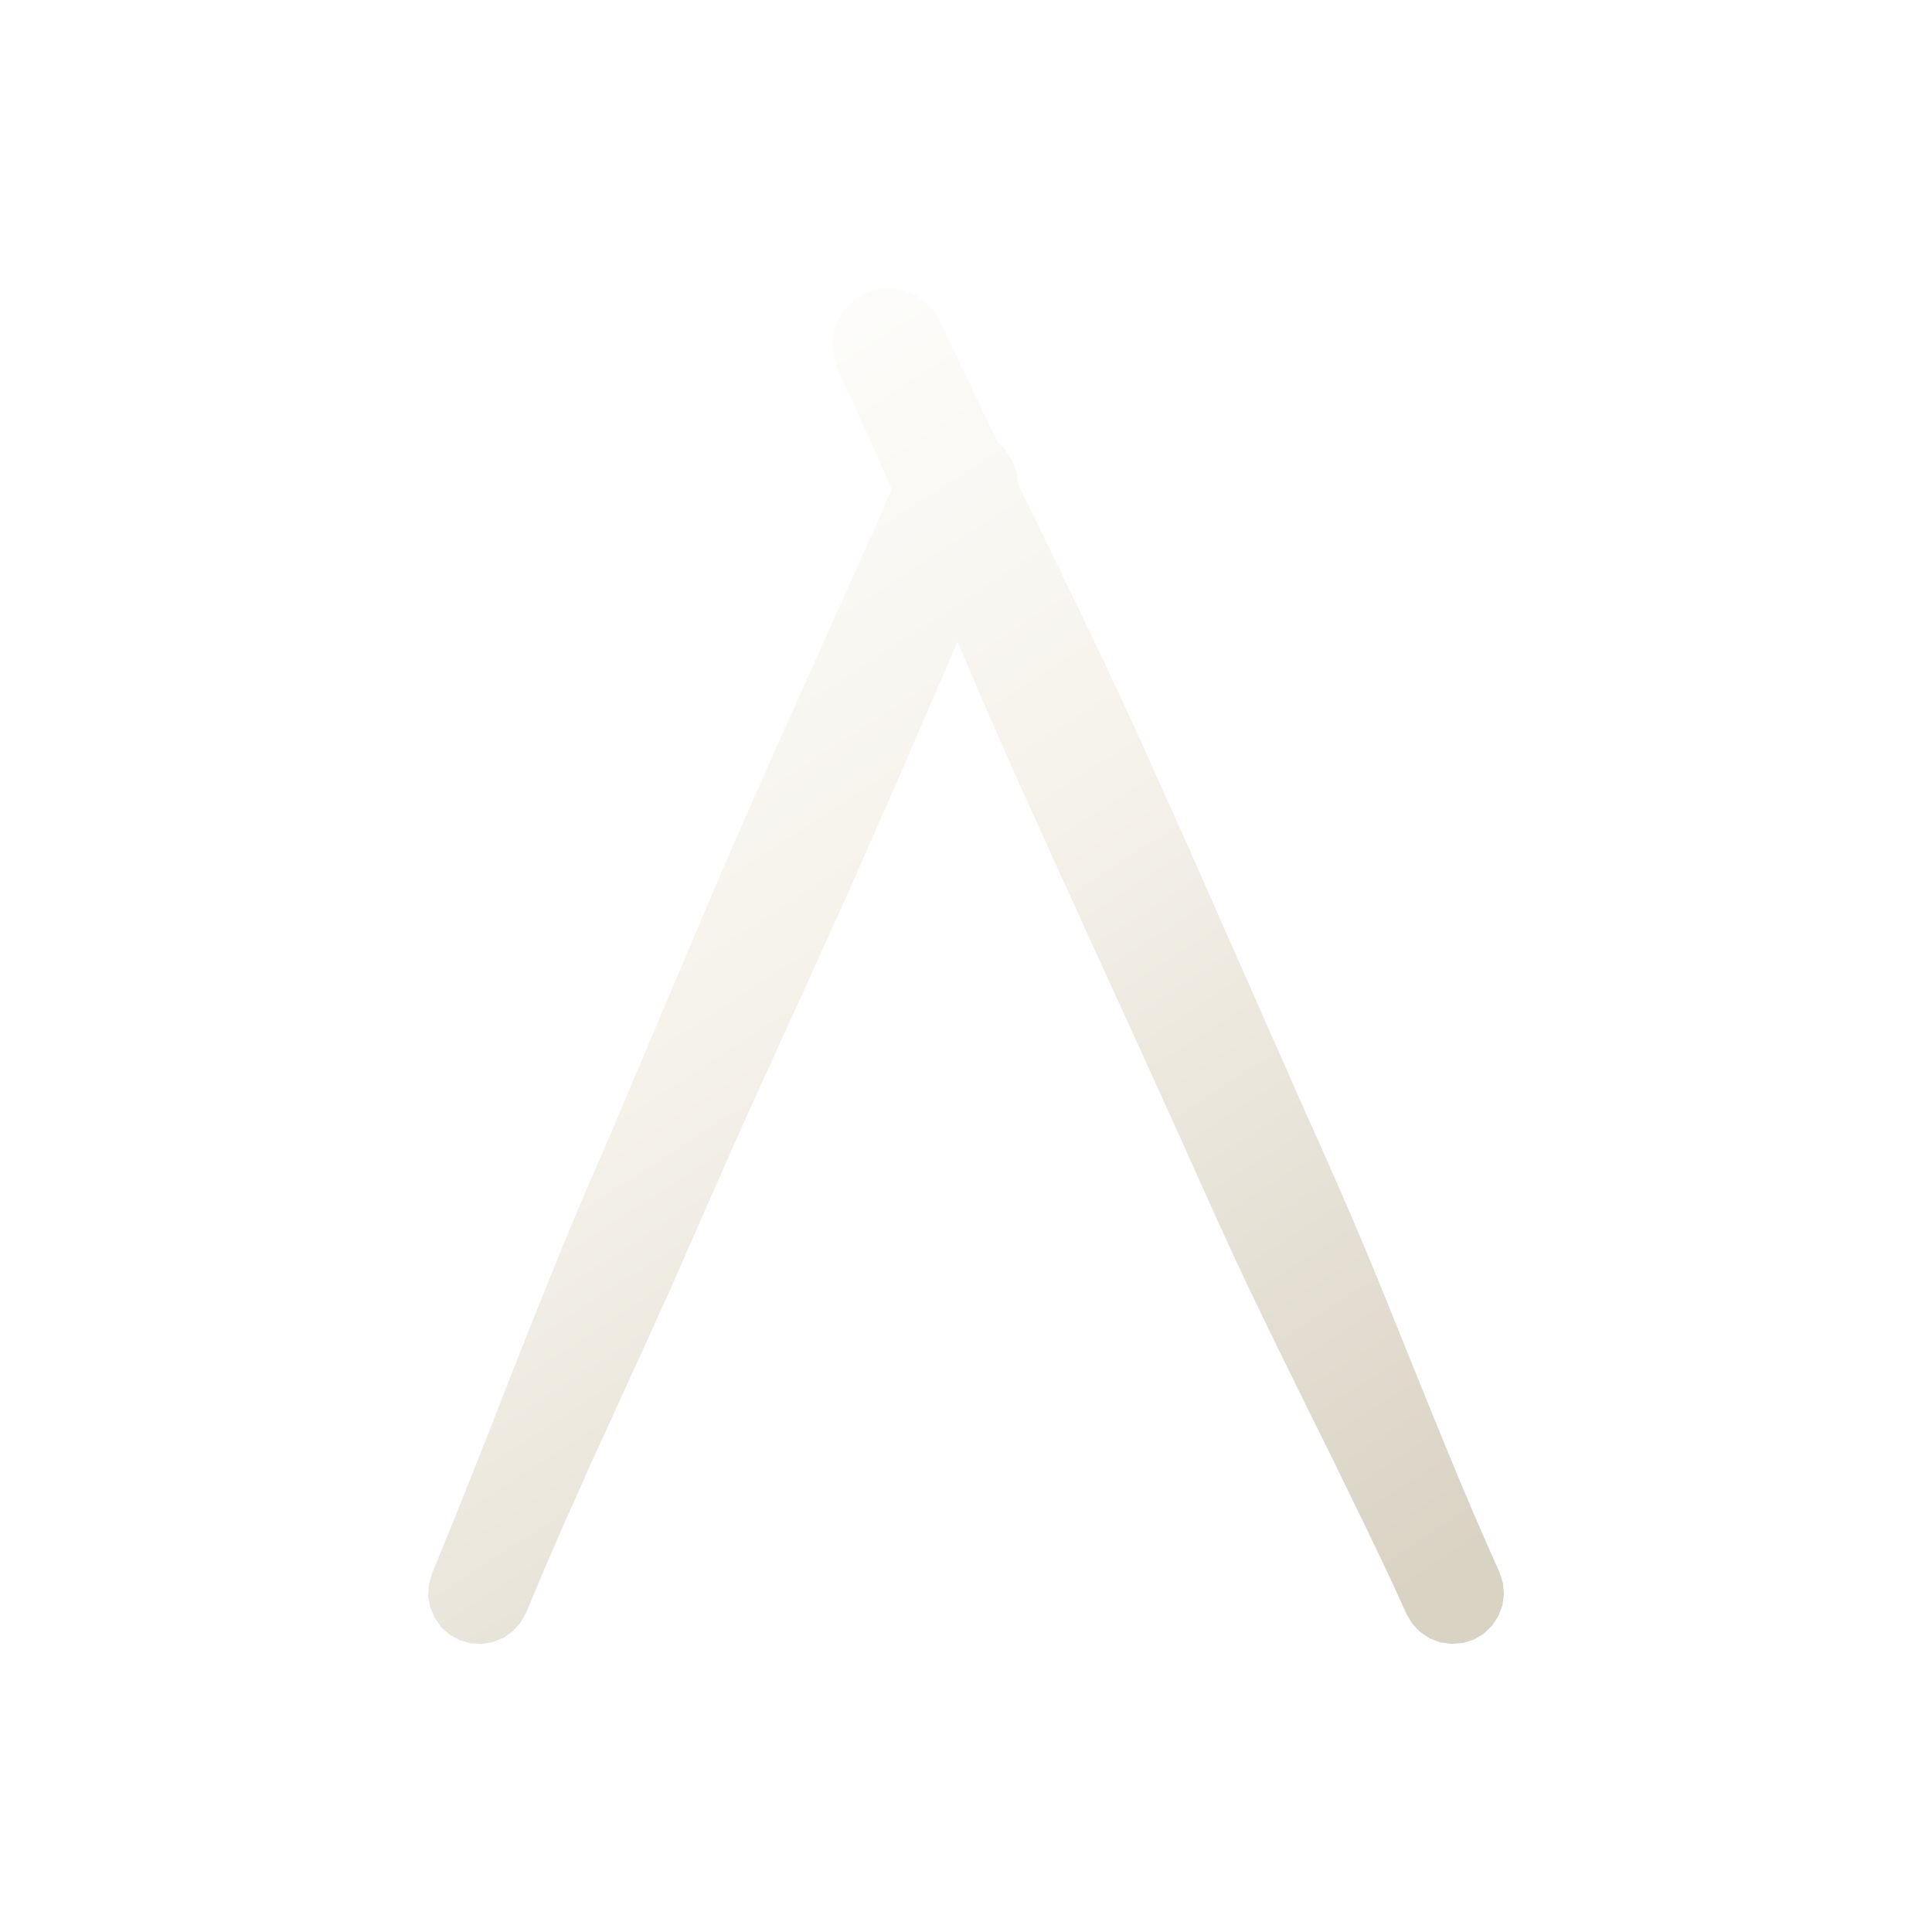
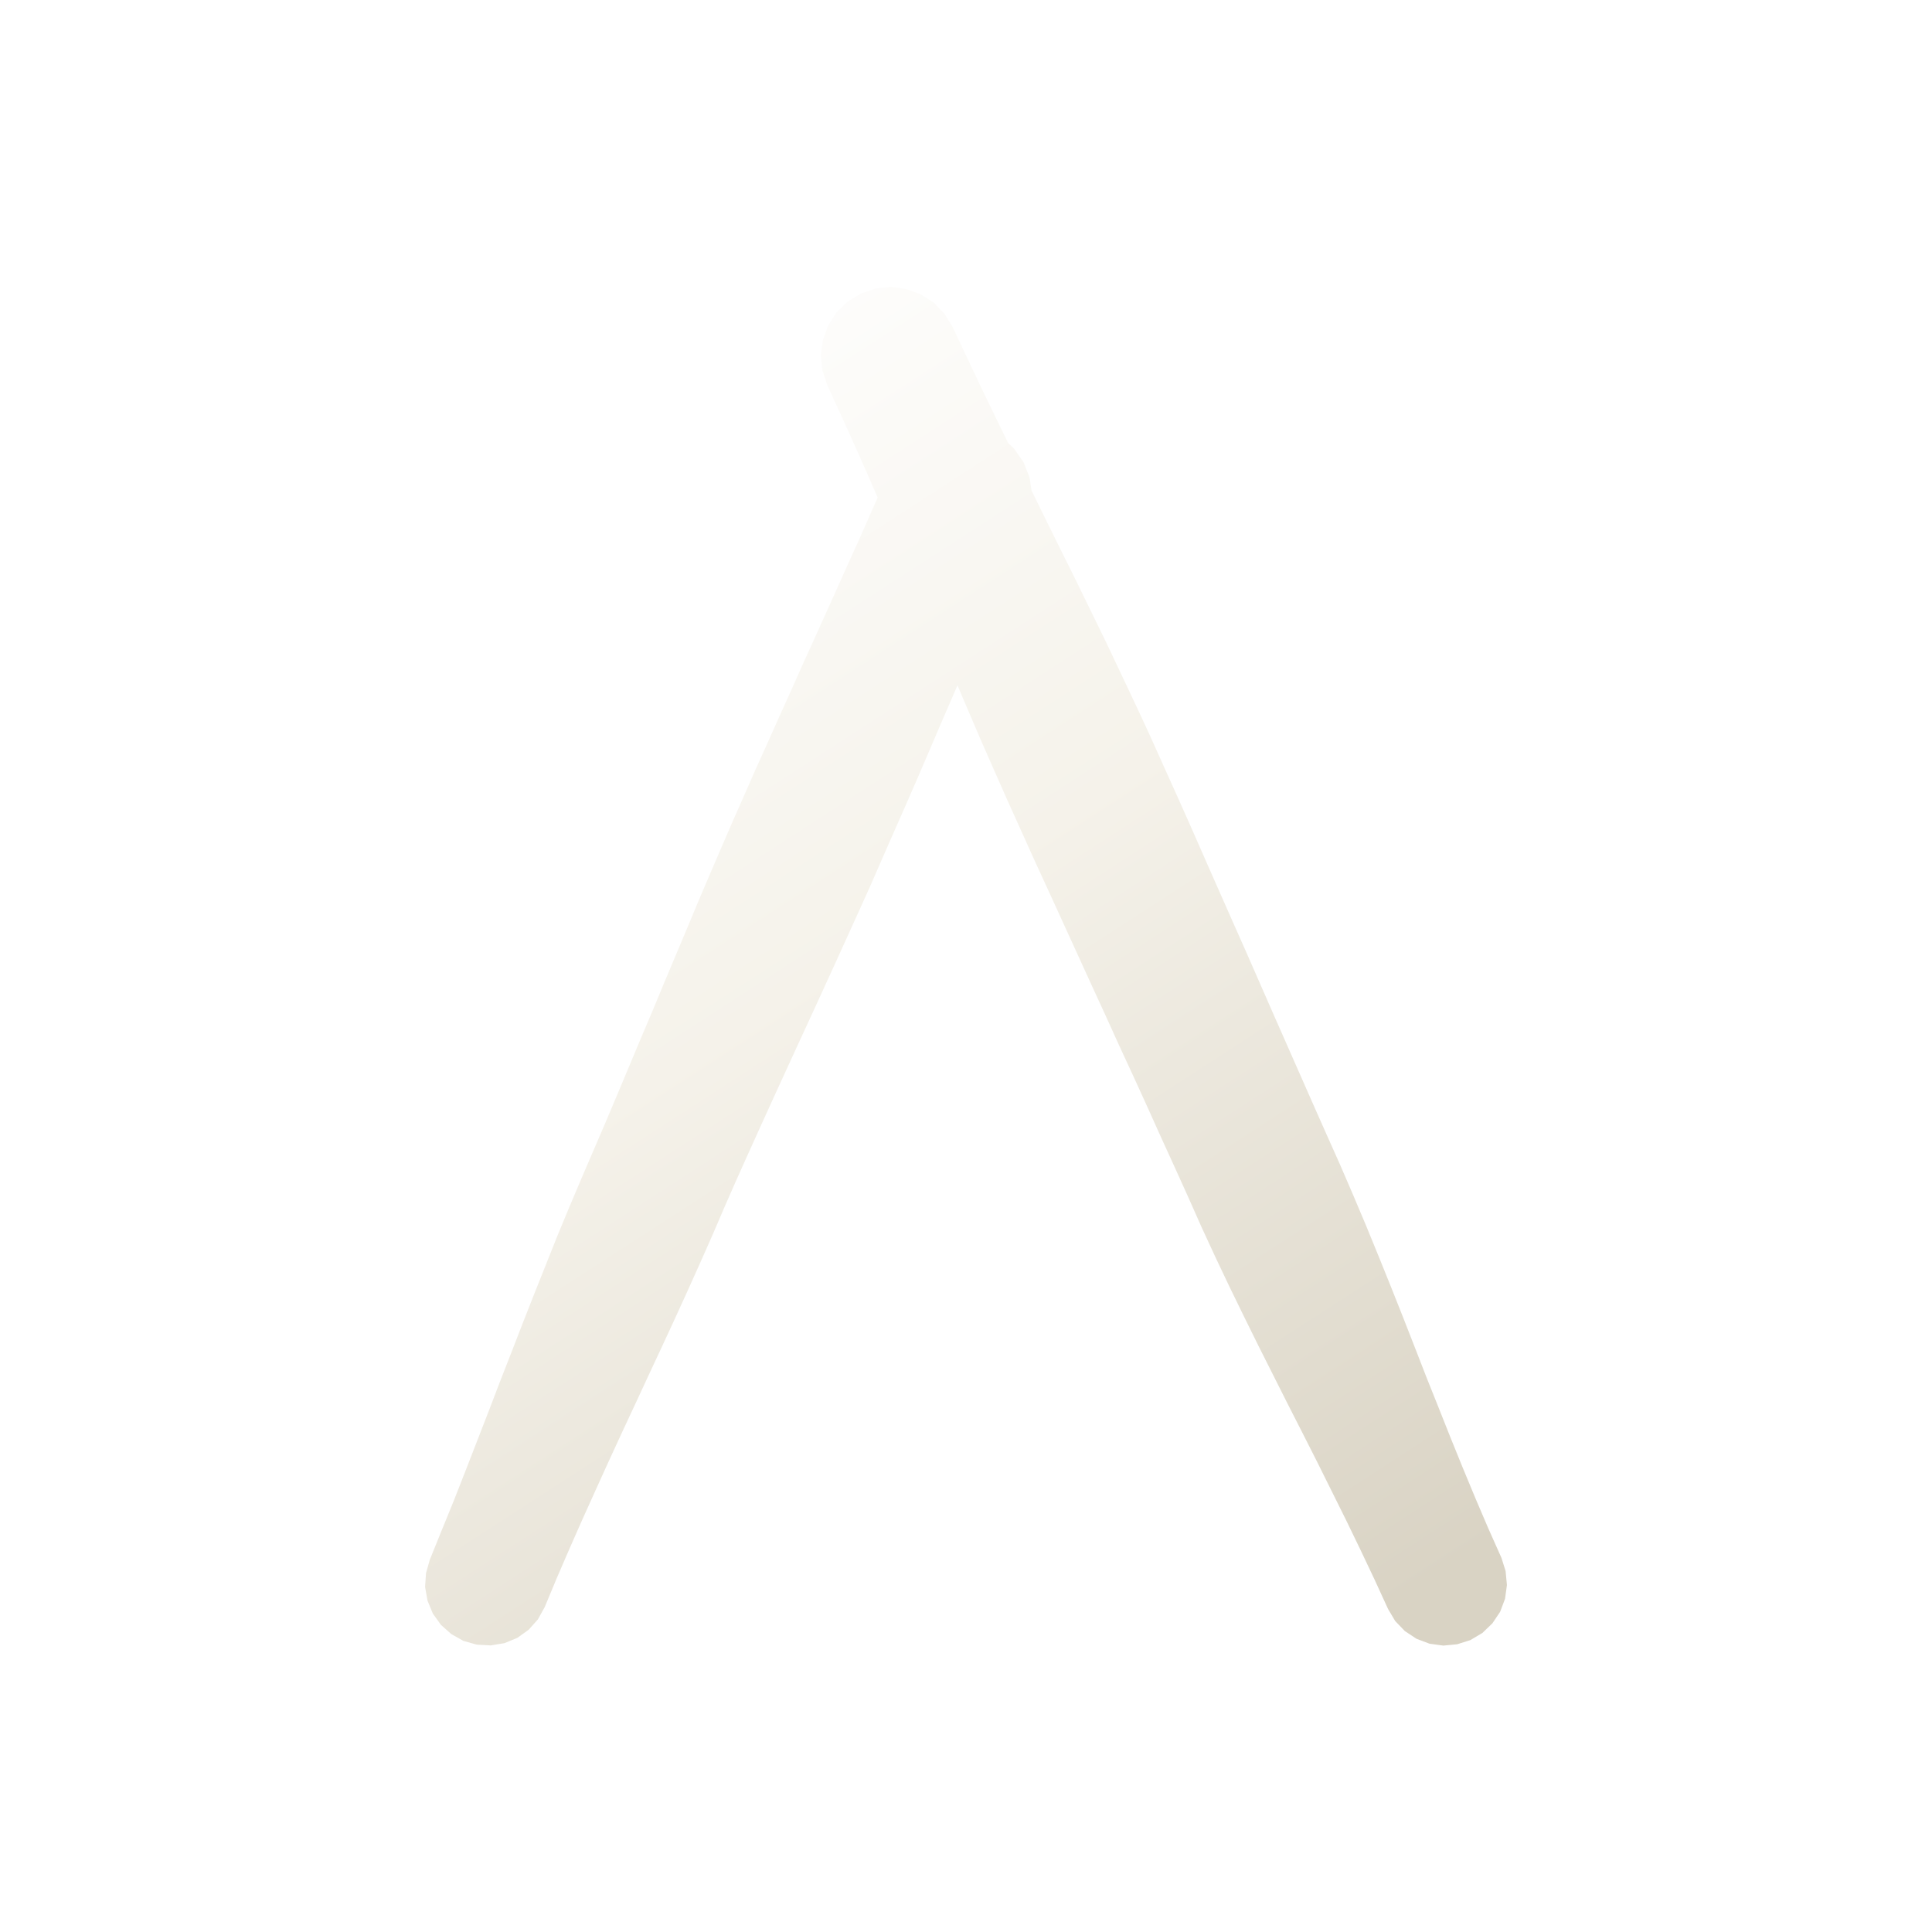
<svg xmlns="http://www.w3.org/2000/svg" width="1024" height="1024" viewBox="0 0 1024 1024" fill="none">
  <defs>
    <linearGradient id="body_dark" x1="300" y1="170" x2="740" y2="850" gradientUnits="userSpaceOnUse">
      <stop offset="0" stop-color="#FFFFFF" />
      <stop offset="0.45" stop-color="#F5F2EA" />
      <stop offset="1" stop-color="#D9D3C4" />
    </linearGradient>
  </defs>
-   <path d="M278.9 854.7 L285.5 838.8 L292.3 823.0 L299.1 807.3 L306.1 791.7 L313.0 776.1 L320.1 760.7 L327.1 745.3 L334.1 729.9 L341.1 714.7 L348.0 699.4 L354.9 684.2 L361.6 669.0 L368.3 653.8 L374.9 638.7 L381.5 623.7 L388.1 608.7 L394.8 593.8 L401.5 579.0 L408.2 564.3 L414.8 549.7 L421.5 535.1 L428.1 520.6 L434.6 506.2 L441.1 491.8 L447.6 477.5 L453.9 463.2 L460.2 449.0 L466.4 434.9 L472.6 420.8 L478.7 406.8 L484.7 392.9 L490.7 379.0 L496.7 365.2 L502.6 351.5 L508.4 337.9 L514.3 324.4 L520.0 311.0 L525.8 297.7 L531.5 284.4 L537.2 271.3 L539.4 264.4 L539.9 257.3 L538.8 250.2 L536.2 243.5 L532.1 237.6 L526.9 232.8 L520.7 229.2 L513.8 227.1 L506.7 226.5 L499.6 227.6 L492.9 230.2 L487.0 234.3 L482.1 239.5 L478.6 245.7 L472.8 258.8 L467.1 272.0 L461.2 285.2 L455.3 298.5 L449.3 311.9 L443.2 325.4 L437.1 339.0 L431.0 352.7 L424.8 366.4 L418.6 380.3 L412.3 394.2 L406.1 408.3 L399.8 422.4 L393.6 436.6 L387.3 450.9 L381.1 465.4 L374.9 479.9 L368.7 494.5 L362.5 509.2 L356.2 524.0 L349.9 538.8 L343.6 553.8 L337.3 568.7 L330.9 583.8 L324.5 598.9 L318.0 614.0 L311.4 629.2 L304.9 644.5 L298.5 659.9 L292.2 675.4 L285.9 691.0 L279.6 706.7 L273.4 722.5 L267.2 738.3 L261.0 754.2 L254.7 770.1 L248.4 786.0 L242.0 802.0 L235.5 818.0 L229.0 834.0 L227.3 839.8 L226.9 845.9 L228.0 851.8 L230.3 857.4 L233.8 862.4 L238.3 866.4 L243.6 869.3 L249.4 871.0 L255.4 871.3 L261.4 870.3 L267.0 868.0 L271.9 864.5 L275.9 860.0Z M443.8 195.4 L451.9 212.9 L459.8 230.3 L467.5 247.7 L475.2 265.1 L482.7 282.5 L490.2 299.8 L497.6 317.1 L504.9 334.3 L512.3 351.4 L519.6 368.5 L527.0 385.4 L534.4 402.3 L541.9 419.1 L549.5 435.8 L557.0 452.5 L564.6 469.1 L572.1 485.6 L579.6 502.1 L587.1 518.5 L594.6 534.9 L602.1 551.3 L609.5 567.6 L616.9 583.9 L624.3 600.2 L631.6 616.5 L638.9 632.7 L646.2 648.9 L653.6 665.0 L661.1 681.1 L668.8 697.0 L676.5 712.9 L684.3 728.8 L692.1 744.6 L699.9 760.4 L707.7 776.2 L715.4 792.0 L723.1 807.8 L730.7 823.6 L738.2 839.5 L745.5 855.5 L748.6 860.7 L752.8 865.0 L757.8 868.4 L763.4 870.5 L769.4 871.3 L775.5 870.8 L781.2 869.0 L786.4 865.9 L790.8 861.7 L794.1 856.7 L796.3 851.0 L797.1 845.0 L796.6 839.0 L794.7 833.2 L787.6 817.2 L780.6 801.1 L773.8 785.0 L767.1 768.8 L760.4 752.5 L753.8 736.2 L747.2 719.9 L740.6 703.5 L734.0 687.2 L727.3 670.8 L720.5 654.5 L713.5 638.2 L706.4 622.0 L699.2 605.7 L691.9 589.5 L684.7 573.2 L677.5 556.8 L670.2 540.4 L663.0 524.0 L655.7 507.5 L648.4 491.0 L641.1 474.4 L633.8 457.9 L626.4 441.2 L618.9 424.6 L611.4 407.9 L603.9 391.1 L596.2 374.4 L588.4 357.6 L580.4 340.8 L572.4 324.1 L564.2 307.2 L556.0 290.3 L547.8 273.4 L539.5 256.4 L531.2 239.3 L522.9 222.2 L514.7 204.9 L506.4 187.6 L498.2 170.1 L494.7 164.3 L490.1 159.5 L484.4 155.9 L478.1 153.6 L471.4 152.7 L464.8 153.4 L458.4 155.5 L452.6 159.0 L447.8 163.7 L444.2 169.3 L441.9 175.7 L441.0 182.3 L441.7 189.0Z" fill="url(#body_dark)" />
+   <path d="M288.7 851.8 L295.2 836.2 L301.9 820.7 L308.7 805.3 L315.6 790.0 L322.5 774.8 L329.5 759.6 L336.5 744.6 L343.5 729.5 L350.5 714.5 L357.4 699.6 L364.2 684.7 L370.9 669.8 L377.5 654.9 L383.9 640.0 L390.4 625.2 L397.0 610.5 L403.6 595.9 L410.2 581.4 L416.8 567.0 L423.4 552.6 L430.0 538.3 L436.5 524.1 L443.0 509.9 L449.4 495.8 L455.8 481.7 L462.1 467.7 L468.2 453.7 L474.3 439.8 L480.4 426.0 L486.4 412.2 L492.3 398.5 L498.1 384.9 L504.0 371.3 L509.8 357.8 L515.5 344.4 L521.2 331.1 L526.9 317.9 L532.5 304.8 L538.2 291.8 L543.8 278.8 L546.3 270.5 L547.0 261.8 L545.7 253.1 L542.5 245.0 L537.5 237.8 L531.1 231.8 L523.6 227.5 L515.2 224.9 L506.5 224.2 L497.8 225.6 L489.7 228.8 L482.5 233.7 L476.5 240.1 L472.2 247.7 L466.6 260.5 L460.9 273.4 L455.1 286.5 L449.2 299.5 L443.3 312.7 L437.3 326.0 L431.3 339.3 L425.2 352.7 L419.2 366.2 L413.0 379.9 L406.9 393.6 L400.7 407.3 L394.6 421.2 L388.4 435.2 L382.3 449.3 L376.2 463.5 L370.1 477.8 L364.1 492.2 L358.0 506.7 L351.9 521.2 L345.8 535.9 L339.6 550.5 L333.4 565.3 L327.2 580.1 L320.9 595.0 L314.5 609.9 L308.1 624.8 L301.7 639.9 L295.4 655.1 L289.3 670.4 L283.2 685.7 L277.1 701.2 L271.1 716.7 L265.0 732.3 L259.0 748.0 L252.9 763.7 L246.8 779.4 L240.6 795.2 L234.2 810.9 L227.8 826.7 L225.8 833.8 L225.3 841.1 L226.6 848.4 L229.4 855.2 L233.7 861.2 L239.2 866.1 L245.6 869.7 L252.7 871.7 L260.1 872.1 L267.4 870.9 L274.2 868.1 L280.2 863.8 L285.1 858.3Z M438.5 204.2 L446.4 221.4 L454.1 238.5 L461.7 255.7 L469.1 272.8 L476.5 289.9 L483.7 307.0 L490.9 324.0 L498.0 341.0 L505.2 357.8 L512.3 374.6 L519.5 391.4 L526.8 408.0 L534.1 424.5 L541.5 440.9 L548.9 457.3 L556.4 473.6 L563.8 489.8 L571.2 506.0 L578.6 522.2 L586.0 538.3 L593.3 554.4 L600.7 570.4 L608.0 586.4 L615.2 602.4 L622.5 618.4 L629.7 634.3 L636.8 650.3 L644.1 666.1 L651.6 681.9 L659.2 697.5 L666.9 713.1 L674.7 728.6 L682.5 744.1 L690.4 759.6 L698.2 775.0 L705.9 790.5 L713.6 806.0 L721.1 821.5 L728.5 837.1 L735.7 852.8 L739.5 859.2 L744.6 864.5 L750.8 868.6 L757.7 871.2 L765.0 872.2 L772.3 871.5 L779.3 869.3 L785.7 865.5 L791.0 860.4 L795.1 854.3 L797.7 847.4 L798.7 840.1 L798.0 832.7 L795.8 825.7 L788.8 810.0 L782.0 794.1 L775.4 778.2 L768.9 762.2 L762.5 746.1 L756.1 730.1 L749.8 713.9 L743.5 697.8 L737.1 681.7 L730.6 665.6 L724.0 649.5 L717.2 633.4 L710.3 617.4 L703.2 601.5 L696.1 585.5 L689.0 569.4 L681.9 553.3 L674.8 537.2 L667.7 521.0 L660.6 504.8 L653.4 488.6 L646.2 472.3 L639.0 456.0 L631.8 439.6 L624.5 423.2 L617.1 406.8 L609.7 390.3 L602.1 373.9 L594.3 357.4 L586.5 340.9 L578.5 324.5 L570.4 307.9 L562.2 291.4 L554.0 274.8 L545.8 258.1 L537.5 241.3 L529.3 224.5 L521.1 207.6 L513.0 190.5 L504.9 173.3 L500.6 166.3 L494.9 160.4 L488.0 156.0 L480.3 153.2 L472.2 152.1 L464.1 152.9 L456.3 155.6 L449.3 159.8 L443.4 165.5 L439.0 172.4 L436.2 180.1 L435.1 188.2 L435.9 196.4Z" fill="url(#body_dark)" />
</svg>
